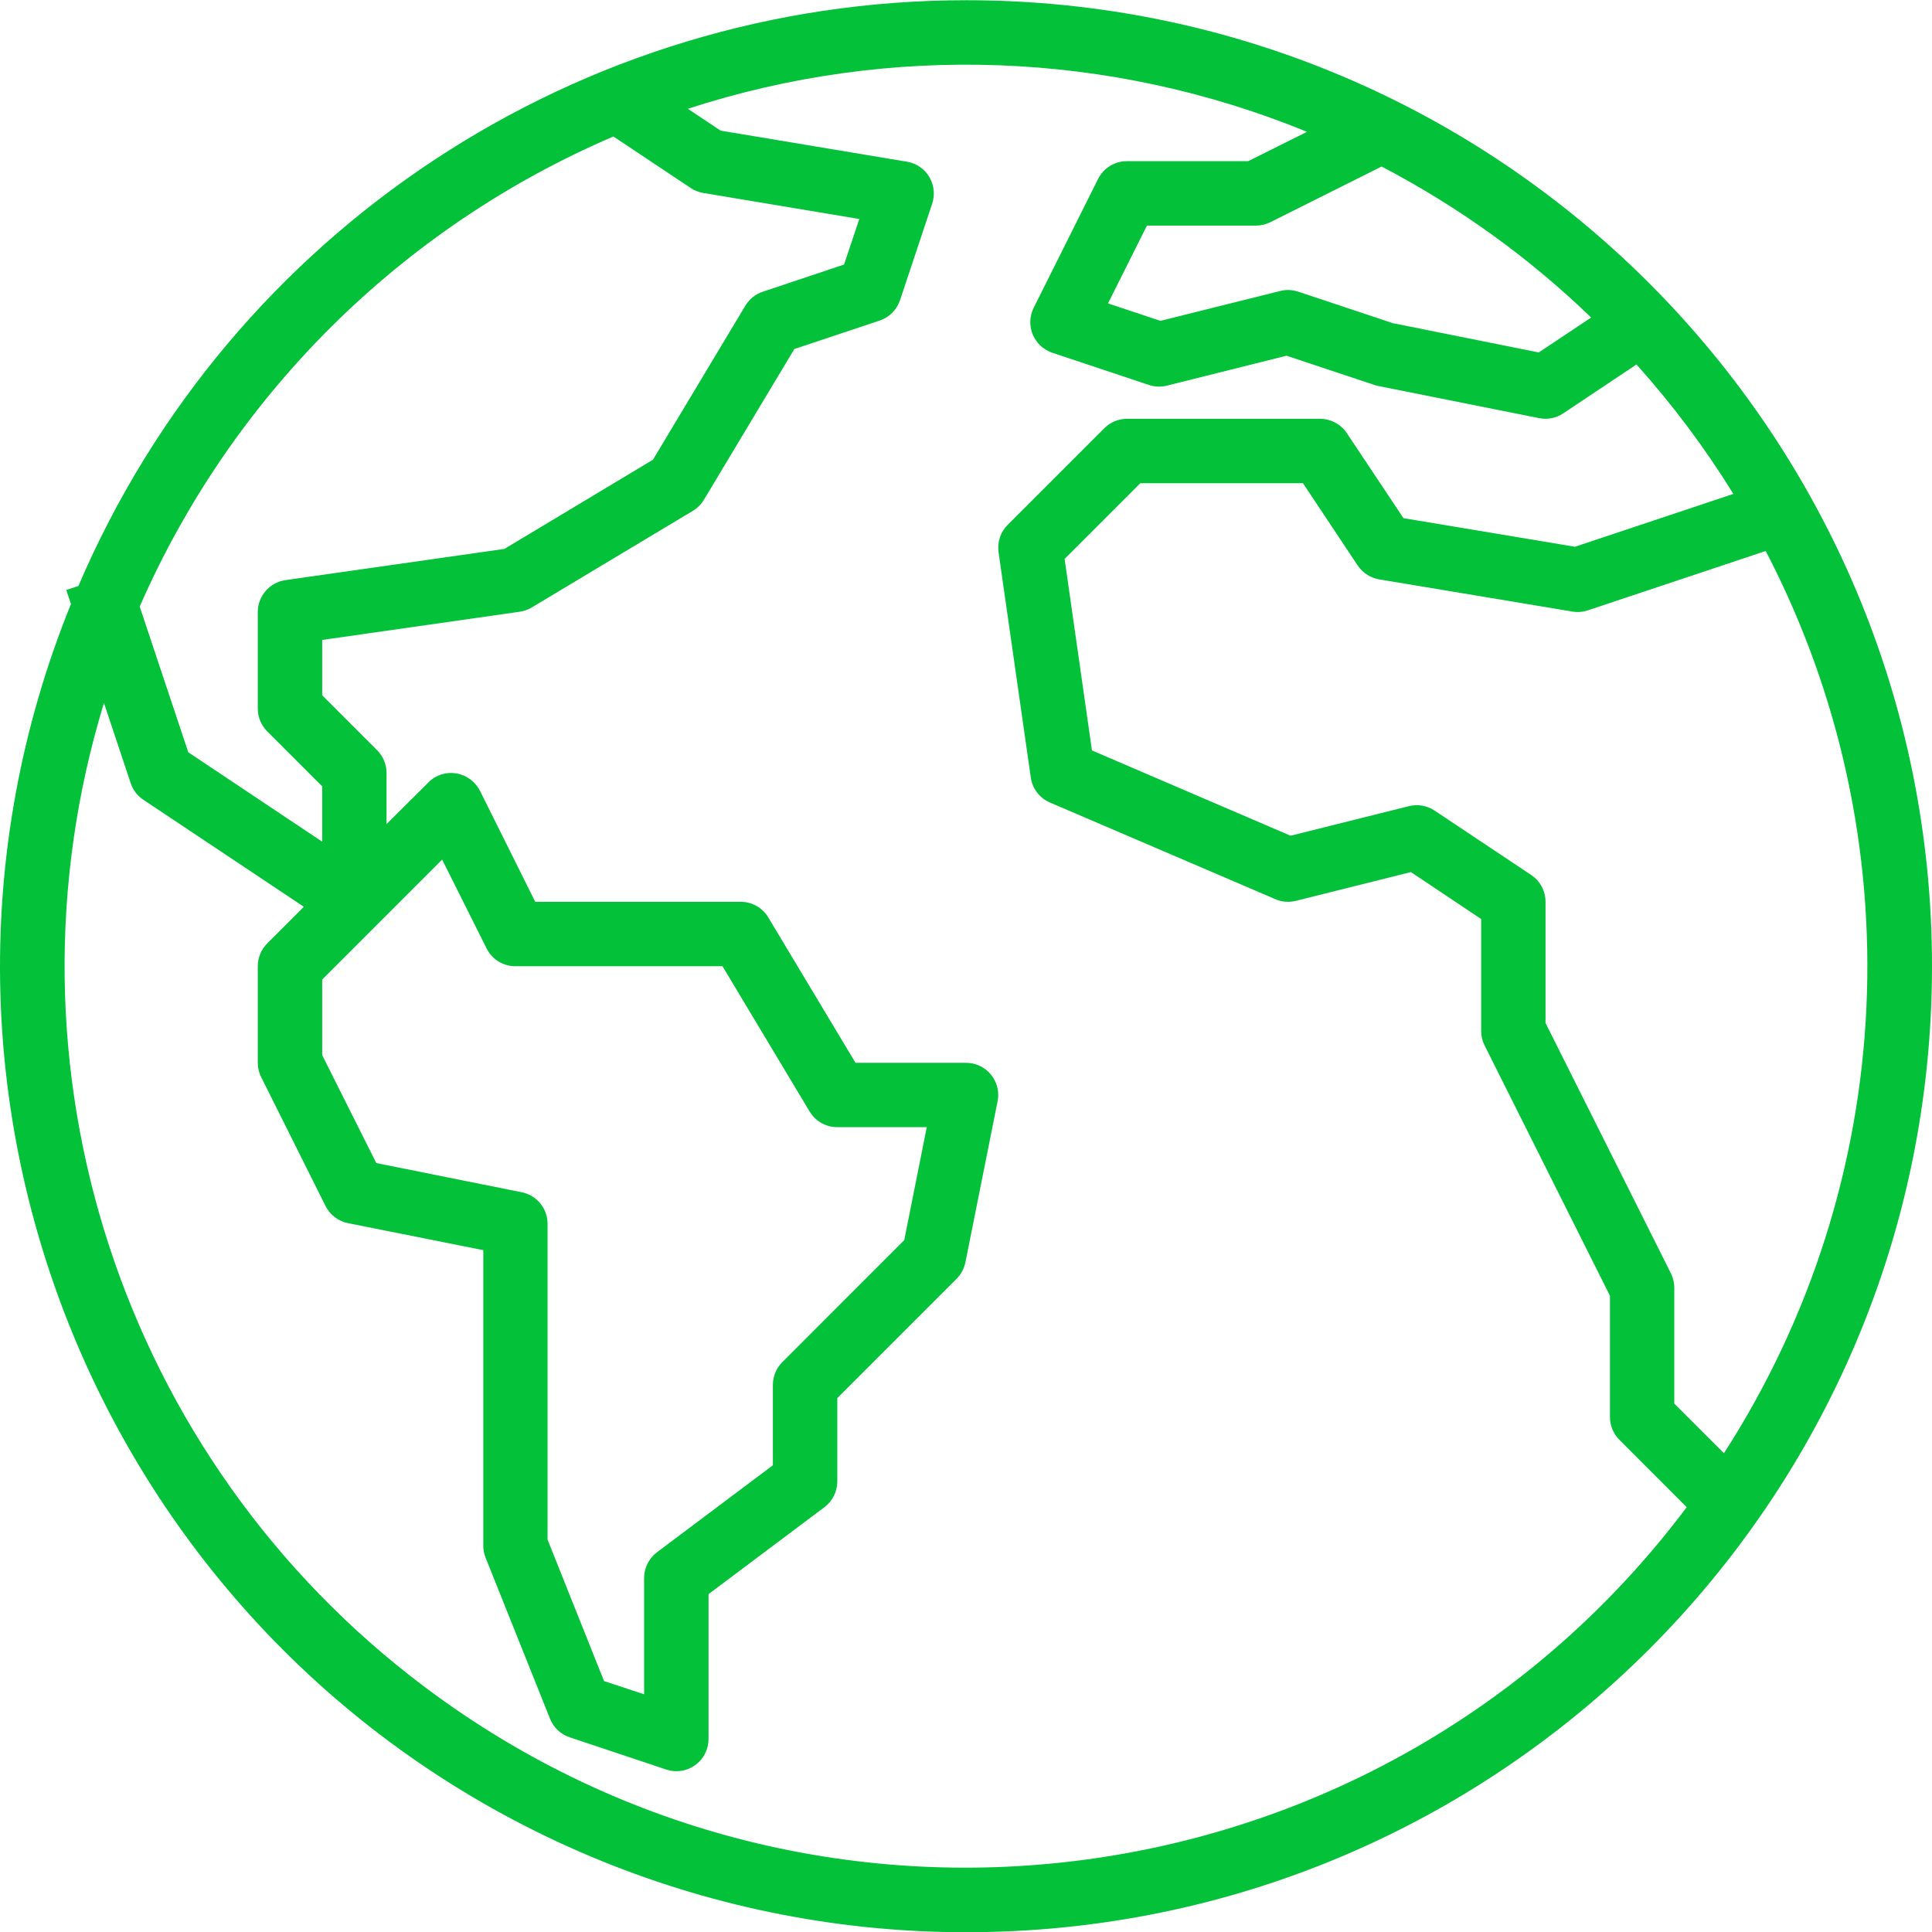
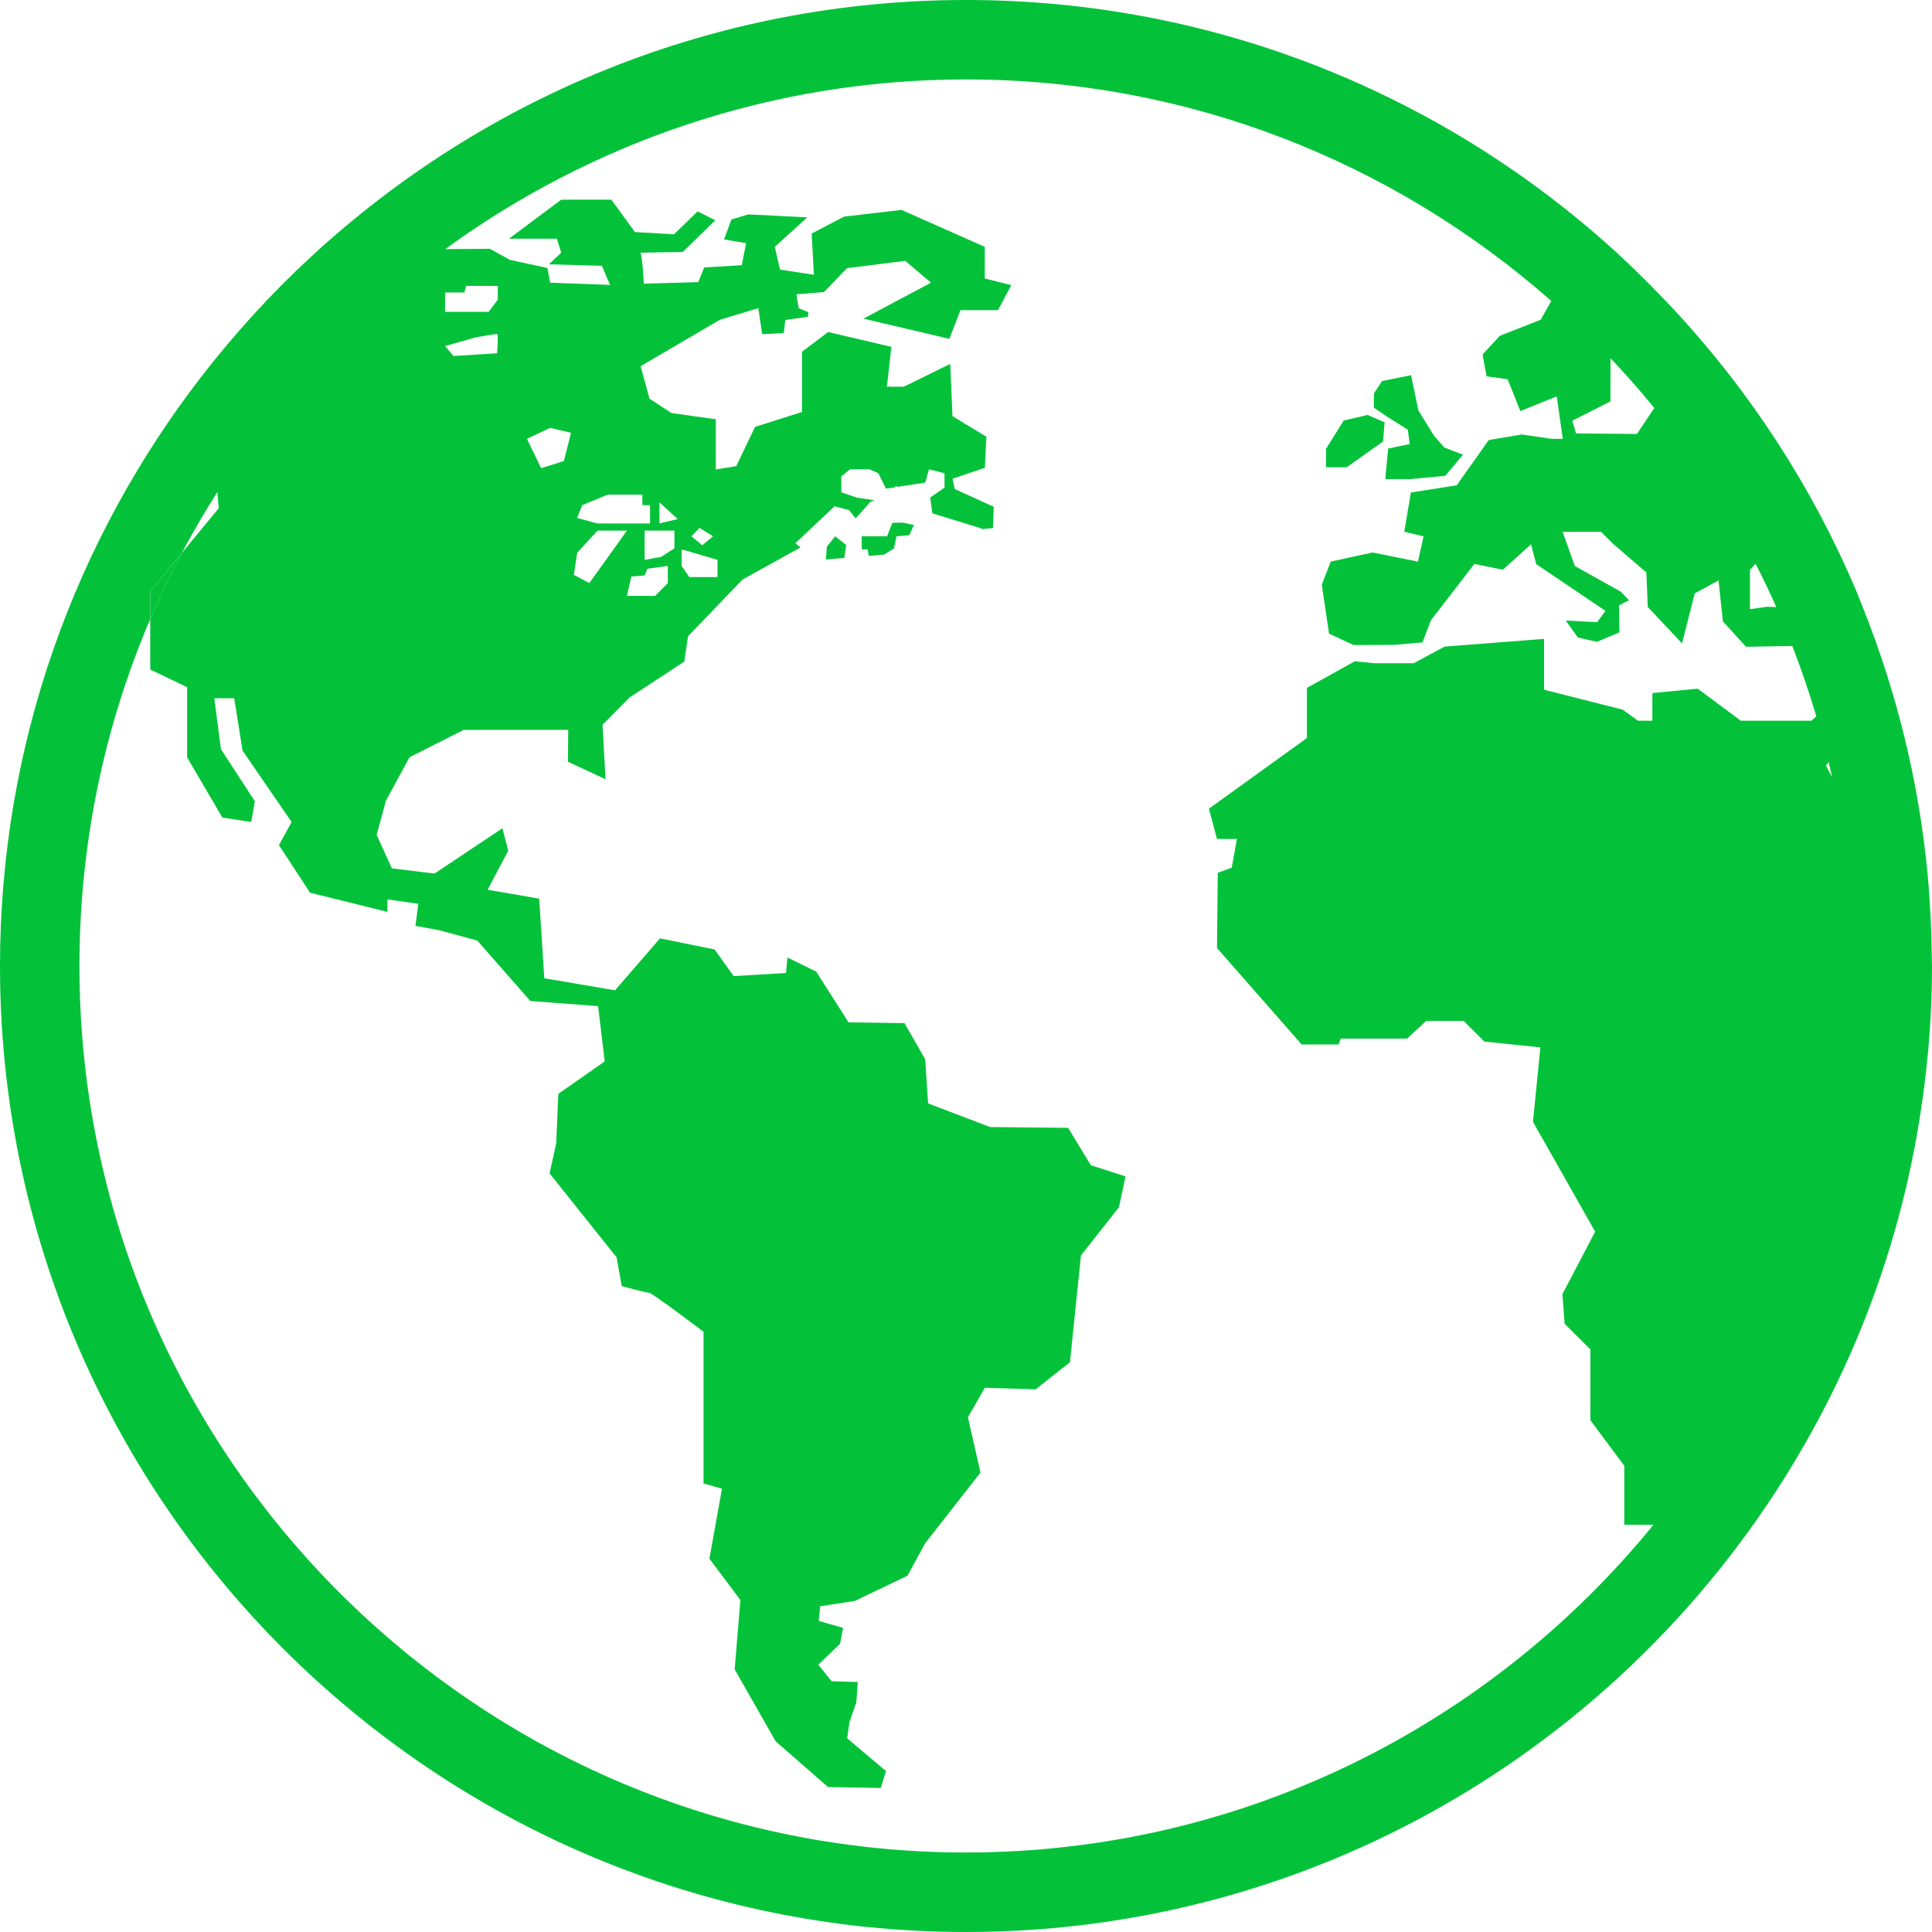
<svg xmlns="http://www.w3.org/2000/svg" width="26" height="26" viewBox="0 0 26 26" fill="none">
-   <path d="M13.005 0.003C7.803 0.002 3.102 3.103 1.055 7.886L0.892 7.94L0.955 8.128C-1.74 14.778 1.464 22.354 8.112 25.051C9.665 25.68 11.325 26.004 13.001 26.003C20.179 26.004 25.999 20.184 26 13.005C26.001 5.825 20.183 0.004 13.005 0.003ZM23.2 19.557L22.532 18.89V17.336C22.533 17.269 22.518 17.203 22.489 17.142L20.799 13.767V12.136C20.799 11.991 20.727 11.856 20.606 11.775L19.307 10.909C19.205 10.841 19.079 10.819 18.96 10.849L17.368 11.247L14.695 10.099L14.327 7.522L15.346 6.503H17.535L18.271 7.61C18.338 7.709 18.442 7.777 18.561 7.797L21.16 8.23C21.23 8.242 21.301 8.236 21.368 8.214L23.762 7.415C25.77 11.27 25.555 15.905 23.2 19.557ZM21.413 4.273L20.708 4.743L18.744 4.349L17.47 3.925C17.392 3.899 17.308 3.895 17.228 3.916L15.617 4.318L14.911 4.083L15.435 3.036H16.9C16.967 3.036 17.033 3.021 17.094 2.991L18.593 2.241C19.625 2.78 20.575 3.464 21.413 4.273ZM8.255 1.837L9.295 2.53C9.346 2.564 9.404 2.587 9.465 2.597L11.564 2.947L11.359 3.56L10.265 3.926C10.167 3.958 10.084 4.025 10.031 4.113L8.787 6.187L6.788 7.387L3.842 7.807C3.628 7.838 3.47 8.02 3.469 8.236V9.536C3.469 9.651 3.515 9.761 3.596 9.842L4.336 10.582V11.327L2.534 10.124L1.88 8.163C3.124 5.32 5.403 3.058 8.255 1.837ZM7.022 16.045L5.064 15.652L4.336 14.2V13.182L5.95 11.568L6.548 12.763C6.621 12.91 6.771 13.003 6.935 13.003H9.723L10.896 14.959C10.975 15.09 11.116 15.169 11.268 15.169H12.472L12.169 16.689L10.529 18.33C10.447 18.411 10.402 18.521 10.401 18.636V19.719L8.842 20.889C8.733 20.971 8.668 21.1 8.668 21.236V22.801L8.129 22.623L7.369 20.72V16.469C7.369 16.263 7.224 16.086 7.022 16.045ZM5.72 22.706C1.635 19.641 -0.093 14.345 1.399 9.46L1.759 10.54C1.789 10.631 1.849 10.71 1.929 10.763L4.089 12.203L3.596 12.696C3.515 12.778 3.469 12.888 3.469 13.003V14.303C3.469 14.37 3.485 14.436 3.515 14.496L4.381 16.23C4.441 16.349 4.553 16.435 4.685 16.461L6.504 16.824V20.803C6.504 20.858 6.515 20.912 6.535 20.963L7.402 23.13C7.449 23.248 7.546 23.34 7.667 23.38L8.967 23.814C9.01 23.828 9.056 23.836 9.102 23.836C9.341 23.836 9.535 23.642 9.535 23.403V21.453L11.095 20.283C11.204 20.201 11.268 20.072 11.268 19.936V18.815L12.874 17.209C12.934 17.149 12.975 17.072 12.992 16.988L13.425 14.821C13.472 14.586 13.32 14.358 13.085 14.311C13.057 14.306 13.029 14.303 13.001 14.303H11.513L10.339 12.346C10.261 12.216 10.12 12.136 9.968 12.136H7.203L6.459 10.642C6.396 10.518 6.278 10.431 6.14 10.408C6.003 10.385 5.862 10.43 5.765 10.53L5.202 11.09V10.403C5.202 10.288 5.157 10.178 5.075 10.096L4.336 9.357V8.612L6.997 8.232C7.054 8.223 7.109 8.204 7.158 8.174L9.325 6.874C9.385 6.838 9.436 6.787 9.473 6.726L10.69 4.697L11.838 4.314C11.967 4.271 12.069 4.169 12.112 4.04L12.545 2.74C12.62 2.512 12.497 2.267 12.27 2.192C12.249 2.185 12.227 2.18 12.205 2.176L9.698 1.758L9.257 1.464C11.983 0.577 14.936 0.687 17.589 1.774L16.798 2.169H15.167C15.002 2.168 14.851 2.261 14.777 2.409L13.911 4.142C13.804 4.357 13.891 4.617 14.105 4.723C14.123 4.733 14.142 4.74 14.161 4.747L15.461 5.18C15.539 5.207 15.623 5.21 15.703 5.19L17.314 4.787L18.494 5.18C18.511 5.186 18.528 5.191 18.546 5.194L20.712 5.627C20.825 5.65 20.942 5.627 21.037 5.563L22.023 4.905C22.509 5.446 22.945 6.029 23.327 6.647L21.195 7.358L18.887 6.973L18.125 5.829C18.045 5.709 17.91 5.637 17.766 5.636H15.167C15.052 5.636 14.942 5.682 14.861 5.763L13.561 7.063C13.464 7.159 13.419 7.296 13.438 7.431L13.872 10.464C13.893 10.614 13.992 10.742 14.132 10.801L17.164 12.101C17.251 12.139 17.348 12.146 17.44 12.123L18.987 11.736L19.933 12.368V13.869C19.932 13.936 19.947 14.003 19.976 14.063L21.666 17.438V19.069C21.666 19.184 21.711 19.294 21.793 19.376L22.699 20.283C18.679 25.642 11.077 26.727 5.72 22.706Z" fill="#03C239" />
+   <path d="M18.946 5.783L18.971 5.976L18.681 6.036L18.643 6.447H18.989L19.45 6.403L19.688 6.12L19.435 6.021L19.297 5.862L19.089 5.525L18.989 5.049L18.599 5.128L18.489 5.296V5.486L18.677 5.614L18.946 5.783Z" fill="#03C239" />
+   <path d="M18.613 5.941L18.633 5.683L18.404 5.584L18.083 5.659L17.845 6.041V6.288H18.123L18.613 5.941Z" fill="#03C239" />
+   <path d="M12.009 7.036L11.938 7.217H11.597V7.394H11.678C11.678 7.394 11.683 7.431 11.69 7.481L11.899 7.463L12.03 7.382L12.065 7.217L12.234 7.203L12.301 7.065L12.145 7.033L12.009 7.036Z" fill="#03C239" />
+   <path d="M11.128 7.356L11.115 7.529L11.362 7.508L11.388 7.335L11.239 7.217L11.128 7.356Z" fill="#03C239" />
+   <path d="M25.997 12.866C25.993 12.485 25.974 12.108 25.938 11.736C25.818 10.497 25.521 9.31 25.078 8.196C25.044 8.114 25.014 8.03 24.979 7.948C24.387 6.551 23.557 5.279 22.541 4.181C22.474 4.109 22.406 4.039 22.338 3.969C22.146 3.77 21.948 3.575 21.744 3.388C19.433 1.284 16.364 0 13 0C9.607 0 6.516 1.307 4.199 3.443C3.658 3.941 3.162 4.485 2.712 5.066C1.014 7.263 0 10.014 0 13C0 20.169 5.832 26 13 26C18.043 26 22.42 23.113 24.575 18.905C25.036 18.006 25.395 17.047 25.636 16.043C25.698 15.788 25.751 15.532 25.797 15.272C25.928 14.534 26 13.774 26 13C26 12.955 25.997 12.91 25.997 12.866ZM23.55 7.67L23.625 7.585C23.724 7.777 23.817 7.972 23.905 8.17L23.782 8.165L23.55 8.198V7.67V7.67ZM21.672 5.402L21.674 4.821C21.878 5.037 22.075 5.26 22.263 5.491L22.029 5.84L21.21 5.833L21.159 5.662L21.672 5.402ZM5.99 3.958V3.936H6.25L6.273 3.847H6.699V4.033L6.576 4.197H5.989L5.99 3.958ZM6.406 4.539C6.406 4.539 6.666 4.494 6.689 4.494C6.711 4.494 6.689 4.754 6.689 4.754L6.102 4.791L5.99 4.657L6.406 4.539ZM24.378 9.699H23.427L22.847 9.268L22.237 9.327V9.699H22.044L21.836 9.55L20.779 9.282V8.598L19.44 8.702L19.025 8.925H18.494L18.233 8.899L17.588 9.257V9.932L16.269 10.883L16.378 11.29H16.646L16.576 11.677L16.388 11.746L16.378 12.758L17.517 14.056H18.014L18.044 13.977H18.936L19.193 13.739H19.698L19.976 14.017L20.73 14.095L20.63 15.097L21.467 16.575L21.026 17.417L21.056 17.814L21.403 18.16V19.113L21.859 19.726V20.519H22.252C20.062 23.208 16.729 24.93 12.999 24.93C6.421 24.931 1.069 19.578 1.069 13C1.069 11.344 1.409 9.765 2.022 8.331V7.959L2.448 7.44C2.597 7.161 2.755 6.888 2.925 6.622L2.944 6.839L2.449 7.44C2.295 7.73 2.152 8.026 2.022 8.331V9.01L2.518 9.248V10.192L2.993 11.003L3.38 11.062L3.43 10.784L2.973 10.081L2.884 9.397H3.152L3.264 10.101L3.924 11.062L3.754 11.373L4.173 12.014L5.214 12.272V12.104L5.63 12.163L5.591 12.46L5.918 12.52L6.423 12.658L7.137 13.471L8.049 13.54L8.138 14.284L7.514 14.72L7.485 15.384L7.396 15.791L8.298 16.921L8.367 17.308C8.367 17.308 8.694 17.397 8.734 17.397C8.774 17.397 9.468 17.922 9.468 17.922V19.964L9.716 20.034L9.547 20.976L9.964 21.532L9.887 22.465L10.437 23.432L11.143 24.049L11.853 24.062L11.923 23.834L11.401 23.394L11.431 23.176L11.524 22.909L11.544 22.636L11.191 22.625L11.013 22.402L11.306 22.12L11.346 21.907L11.019 21.814L11.038 21.616L11.504 21.545L12.213 21.205L12.451 20.768L13.195 19.817L13.026 19.072L13.254 18.676L13.938 18.697L14.399 18.332L14.547 16.896L15.058 16.247L15.147 15.831L14.681 15.682L14.374 15.178L13.323 15.167L12.49 14.849L12.451 14.255L12.172 13.769L11.419 13.758L10.984 13.075L10.597 12.886L10.578 13.094L9.874 13.136L9.616 12.777L8.882 12.628L8.277 13.327L7.325 13.165L7.256 12.093L6.562 11.974L6.84 11.448L6.761 11.146L5.848 11.756L5.274 11.686L5.069 11.237L5.194 10.775L5.511 10.191L6.239 9.823L7.647 9.822L7.643 10.251L8.149 10.487L8.109 9.753L8.473 9.386L9.209 8.903L9.259 8.563L9.993 7.799L10.773 7.367L10.704 7.31L11.232 6.813L11.426 6.865L11.515 6.976L11.715 6.753L11.765 6.731L11.545 6.7L11.322 6.626V6.412L11.44 6.315H11.7L11.82 6.368L11.923 6.576L12.049 6.557V6.539L12.085 6.551L12.451 6.495L12.503 6.316L12.711 6.369V6.562L12.518 6.696H12.518L12.547 6.908L13.209 7.112C13.209 7.112 13.21 7.115 13.211 7.12L13.363 7.107L13.373 6.82L12.848 6.581L12.819 6.443L13.254 6.295L13.274 5.877L12.818 5.6L12.788 4.897L12.164 5.204H11.936L11.996 4.668L11.145 4.468L10.793 4.734V5.544L10.161 5.745L9.908 6.273L9.633 6.318V5.642L9.038 5.559L8.741 5.366L8.621 4.928L9.685 4.305L10.205 4.147L10.257 4.497L10.547 4.482L10.569 4.306L10.873 4.263L10.878 4.201L10.748 4.147L10.718 3.961L11.09 3.93L11.315 3.695L11.328 3.678L11.33 3.679L11.399 3.609L12.182 3.51L12.529 3.804L11.62 4.288L12.776 4.56L12.926 4.174H13.431L13.61 3.837L13.253 3.748V3.322L12.132 2.825L11.359 2.915L10.923 3.143L10.953 3.698L10.497 3.628L10.427 3.322L10.864 2.925L10.071 2.885L9.843 2.954L9.744 3.222L10.041 3.272L9.982 3.569L9.477 3.599L9.397 3.797L8.664 3.817C8.664 3.817 8.644 3.401 8.615 3.401C8.585 3.401 9.189 3.391 9.189 3.391L9.626 2.964L9.388 2.845L9.071 3.153L8.545 3.123L8.227 2.687H7.553L6.85 3.212H7.494L7.553 3.401L7.386 3.557L8.1 3.577L8.209 3.834L7.405 3.804L7.366 3.606L6.861 3.497L6.593 3.348L5.991 3.353C7.961 1.919 10.382 1.069 13 1.069C16.017 1.069 18.773 2.197 20.876 4.05L20.734 4.303L20.184 4.519L19.952 4.771L20.005 5.064L20.289 5.104L20.46 5.532L20.95 5.334L21.031 5.906H20.883L20.481 5.847L20.035 5.922L19.604 6.531L18.987 6.628L18.898 7.156L19.158 7.218L19.082 7.558L18.47 7.435L17.908 7.558L17.788 7.87L17.886 8.527L18.216 8.681L18.769 8.678L19.143 8.645L19.257 8.347L19.841 7.589L20.225 7.667L20.604 7.325L20.674 7.592L21.606 8.221L21.492 8.373L21.072 8.351L21.234 8.58L21.492 8.637L21.794 8.51L21.788 8.146L21.922 8.078L21.814 7.964L21.193 7.617L21.029 7.157H21.546L21.711 7.321L22.156 7.704L22.175 8.168L22.636 8.658L22.807 7.986L23.127 7.811L23.186 8.362L23.498 8.704L24.12 8.693C24.24 9.003 24.348 9.318 24.443 9.639L24.378 9.699ZM7.091 5.906L7.403 5.758L7.685 5.825L7.588 6.204L7.283 6.301L7.091 5.906ZM8.748 6.799V7.044H8.034L7.767 6.97L7.834 6.799L8.177 6.657H8.645V6.799H8.748ZM9.076 7.141V7.379L8.897 7.494L8.675 7.535C8.675 7.535 8.675 7.178 8.675 7.141H9.076ZM8.875 7.044V6.761L9.12 6.985L8.875 7.044ZM8.987 7.616V7.848L8.816 8.019H8.437L8.496 7.759L8.676 7.744L8.712 7.654L8.987 7.616ZM8.042 7.141H8.437L7.931 7.847L7.723 7.736L7.768 7.438L8.042 7.141ZM9.656 7.535V7.766H9.277L9.173 7.616V7.401H9.203L9.656 7.535ZM9.306 7.217L9.414 7.104L9.596 7.217L9.45 7.338L9.306 7.217ZM24.572 10.301L24.609 10.257C24.625 10.325 24.641 10.392 24.656 10.46L24.572 10.301Z" fill="#03C239" />
+   <path d="M2.022 7.959V8.331C2.152 8.027 2.296 7.731 2.449 7.44L2.022 7.959Z" fill="#03C239" />
</svg>
